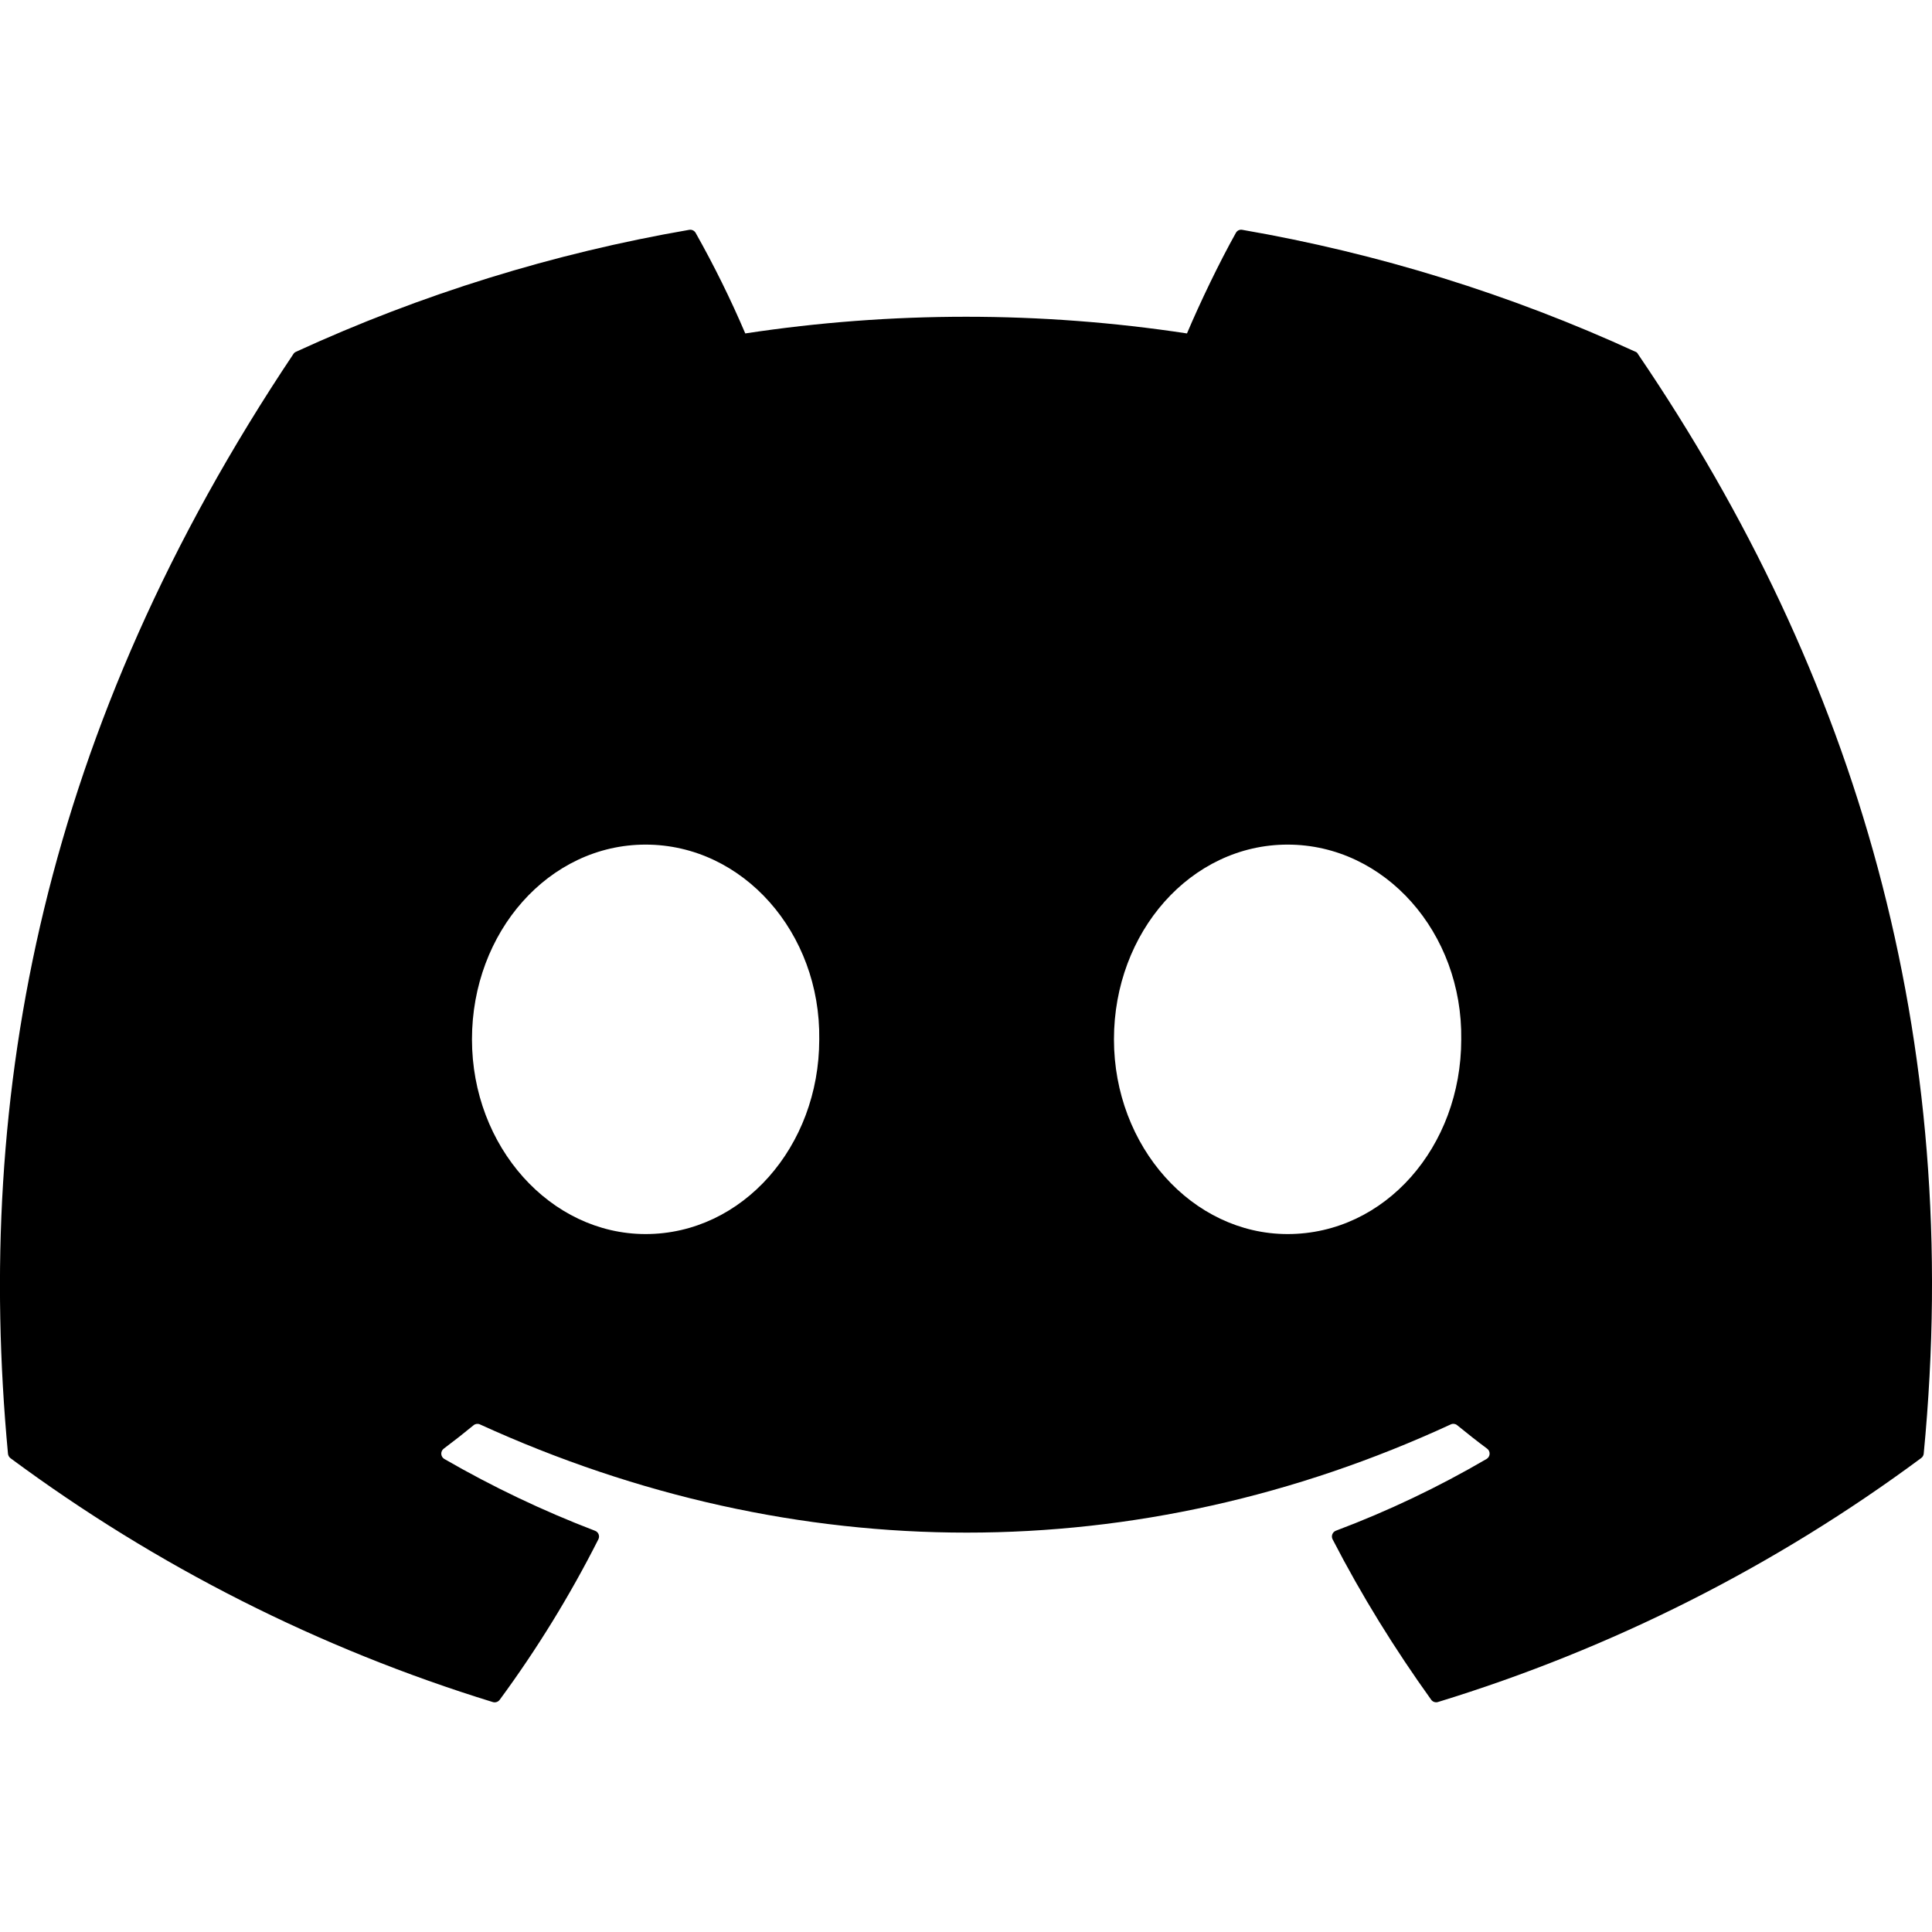
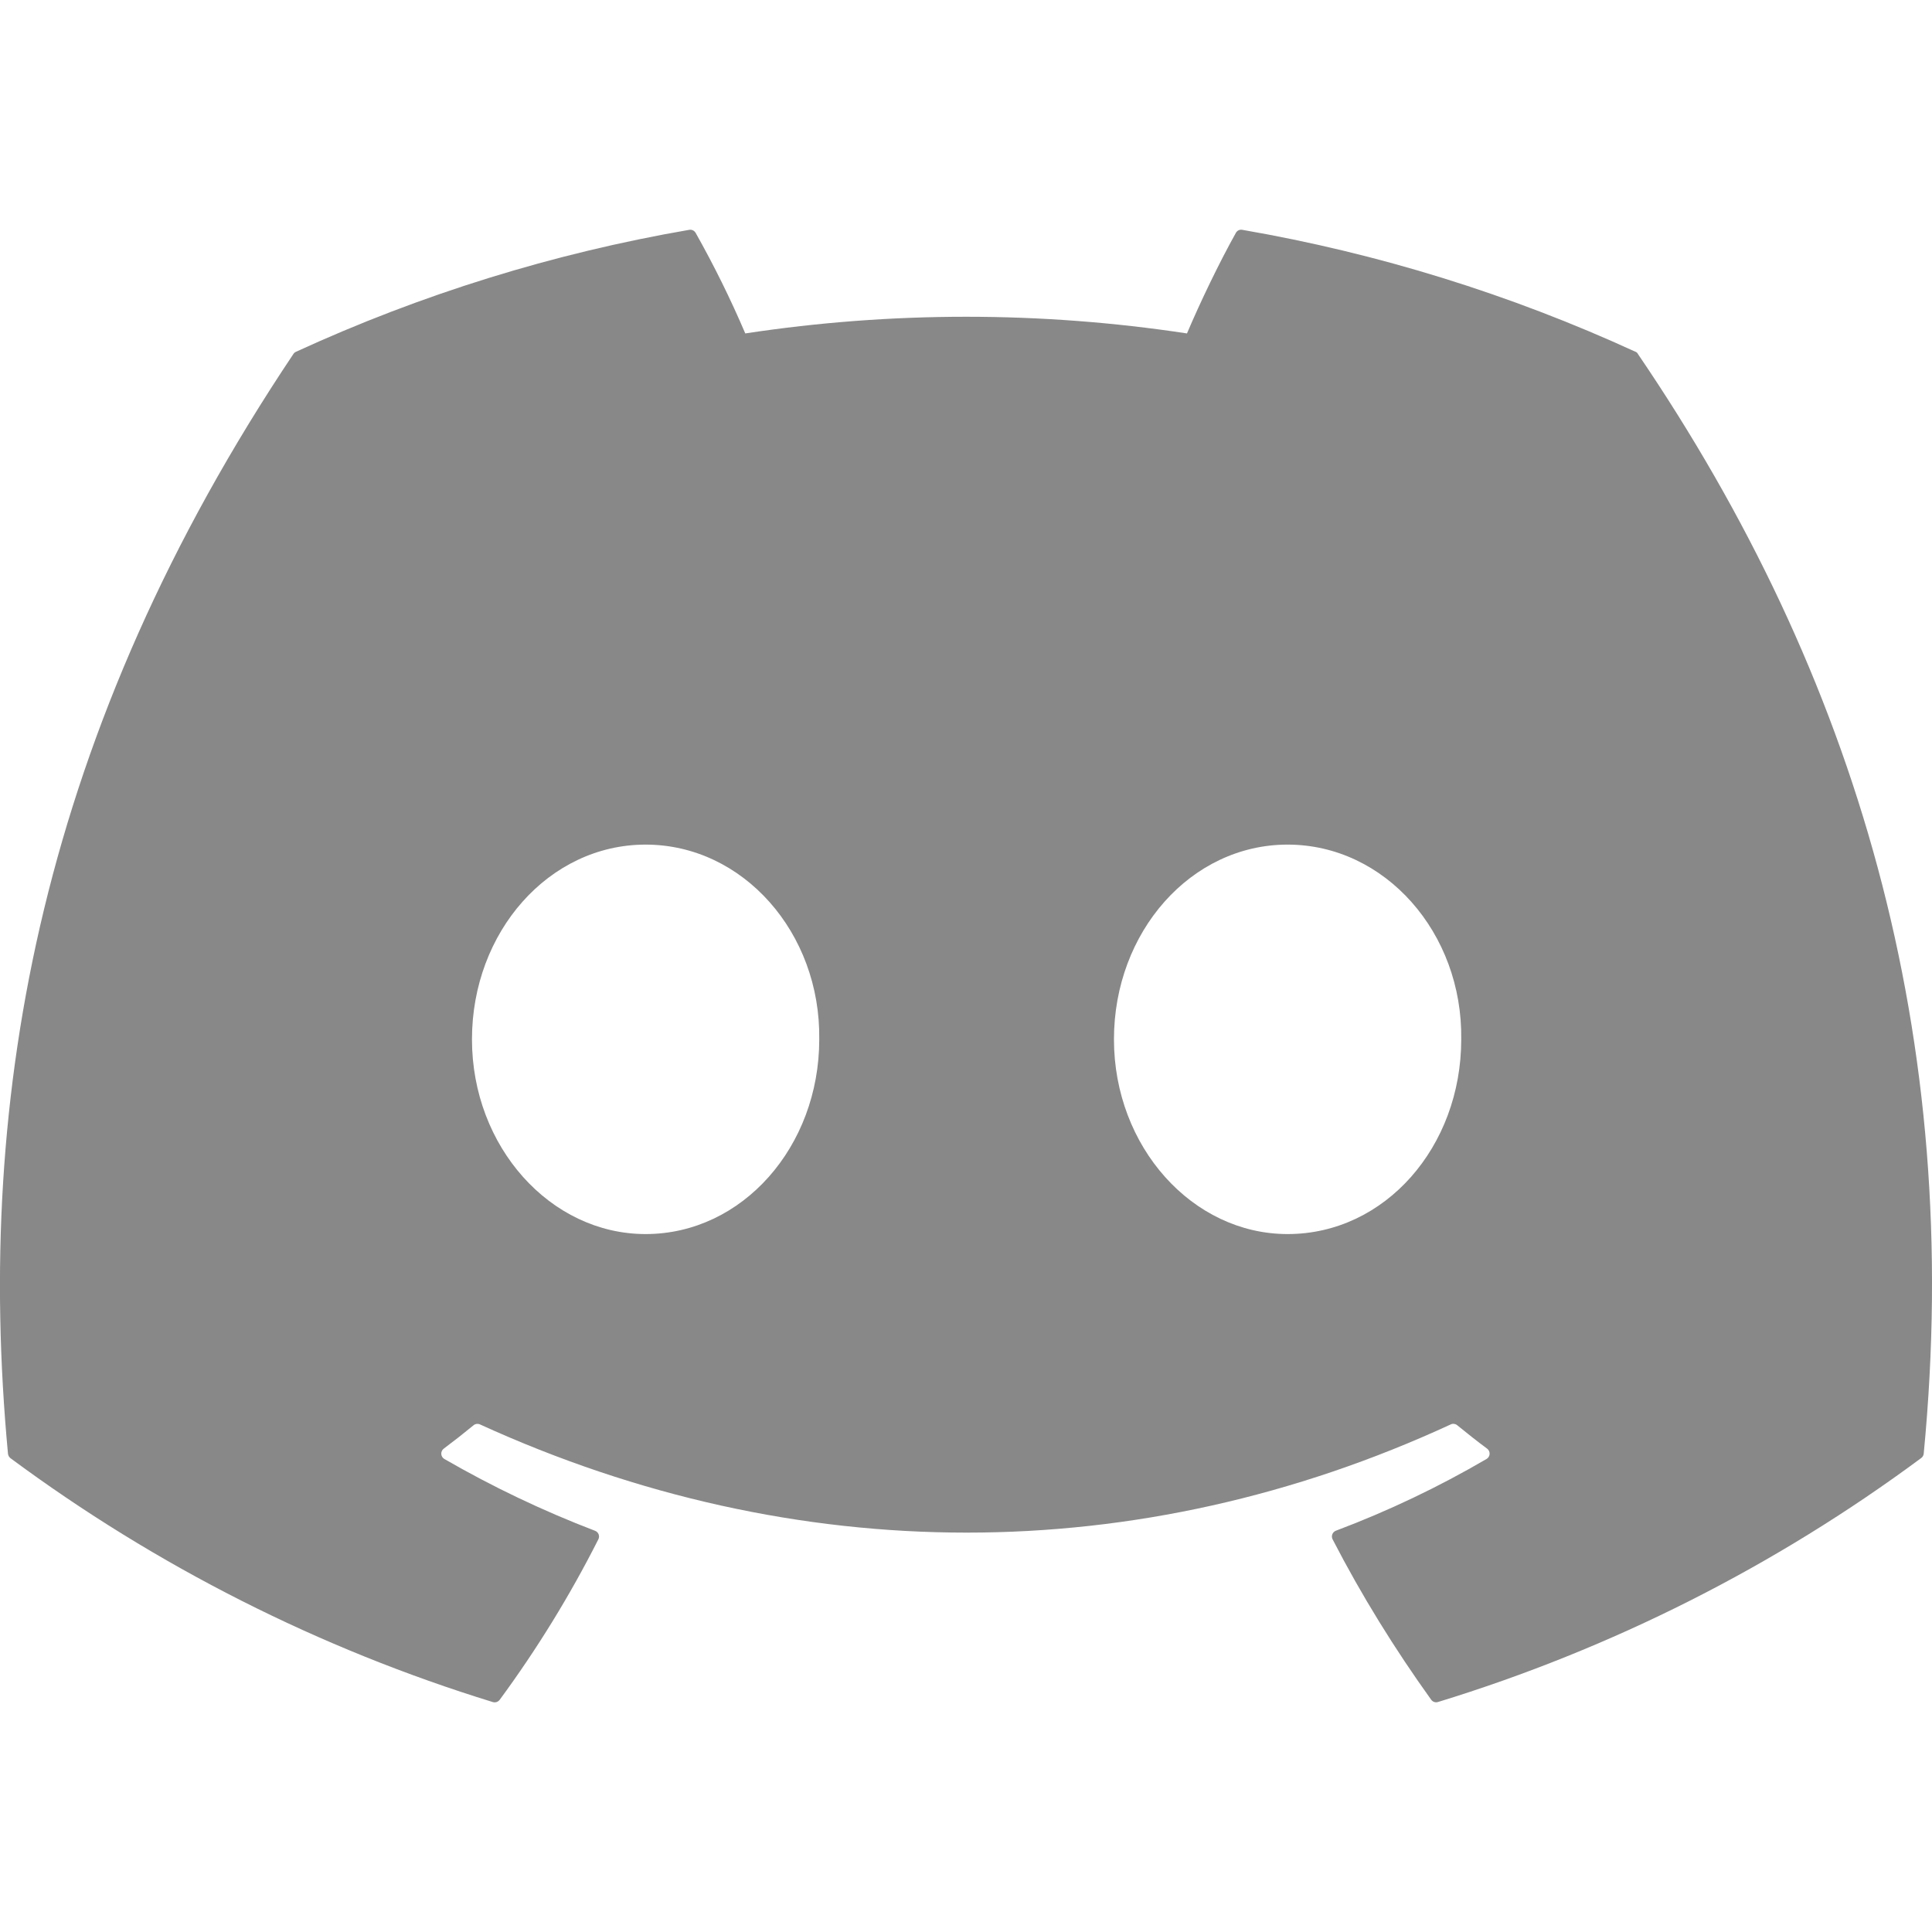
- <svg xmlns="http://www.w3.org/2000/svg" viewBox="0 0 24 24" fill="#000">
+ <svg xmlns="http://www.w3.org/2000/svg" viewBox="0 0 24 24" fill="#888">
  <path d="M20.317 4.37a19.791 19.791 0 0 0-4.885-1.515.074.074 0 0 0-.079.037c-.21.375-.444.864-.608 1.25a18.27 18.27 0 0 0-5.487 0 12.64 12.64 0 0 0-.617-1.25.077.077 0 0 0-.079-.037 19.736 19.736 0 0 0-4.885 1.515.069.069 0 0 0-.032.027C.533 9.048-.32 13.58.099 18.057a.082.082 0 0 0 .031.057 19.9 19.9 0 0 0 5.993 3.03.078.078 0 0 0 .084-.028 14.09 14.09 0 0 0 1.226-1.994.076.076 0 0 0-.041-.106 13.107 13.107 0 0 1-1.872-.892.077.077 0 0 1-.008-.128 10.23 10.23 0 0 0 .372-.292.074.074 0 0 1 .077-.01c3.928 1.793 8.18 1.793 12.062 0a.074.074 0 0 1 .078.01c.12.098.246.198.373.292a.077.077 0 0 1-.006.127 12.299 12.299 0 0 1-1.873.892.077.077 0 0 0-.041.107c.36.698.772 1.362 1.225 1.993a.076.076 0 0 0 .084.028 19.839 19.839 0 0 0 6.002-3.03.077.077 0 0 0 .032-.054c.5-5.177-.838-9.674-3.549-13.66a.061.061 0 0 0-.031-.03zM8.02 15.33c-1.183 0-2.157-1.085-2.157-2.419 0-1.333.955-2.419 2.157-2.419 1.21 0 2.176 1.096 2.157 2.42 0 1.333-.956 2.418-2.157 2.418zm7.975 0c-1.183 0-2.157-1.085-2.157-2.419 0-1.333.955-2.419 2.157-2.419 1.21 0 2.176 1.096 2.157 2.42 0 1.333-.946 2.418-2.157 2.418z" />
</svg>
